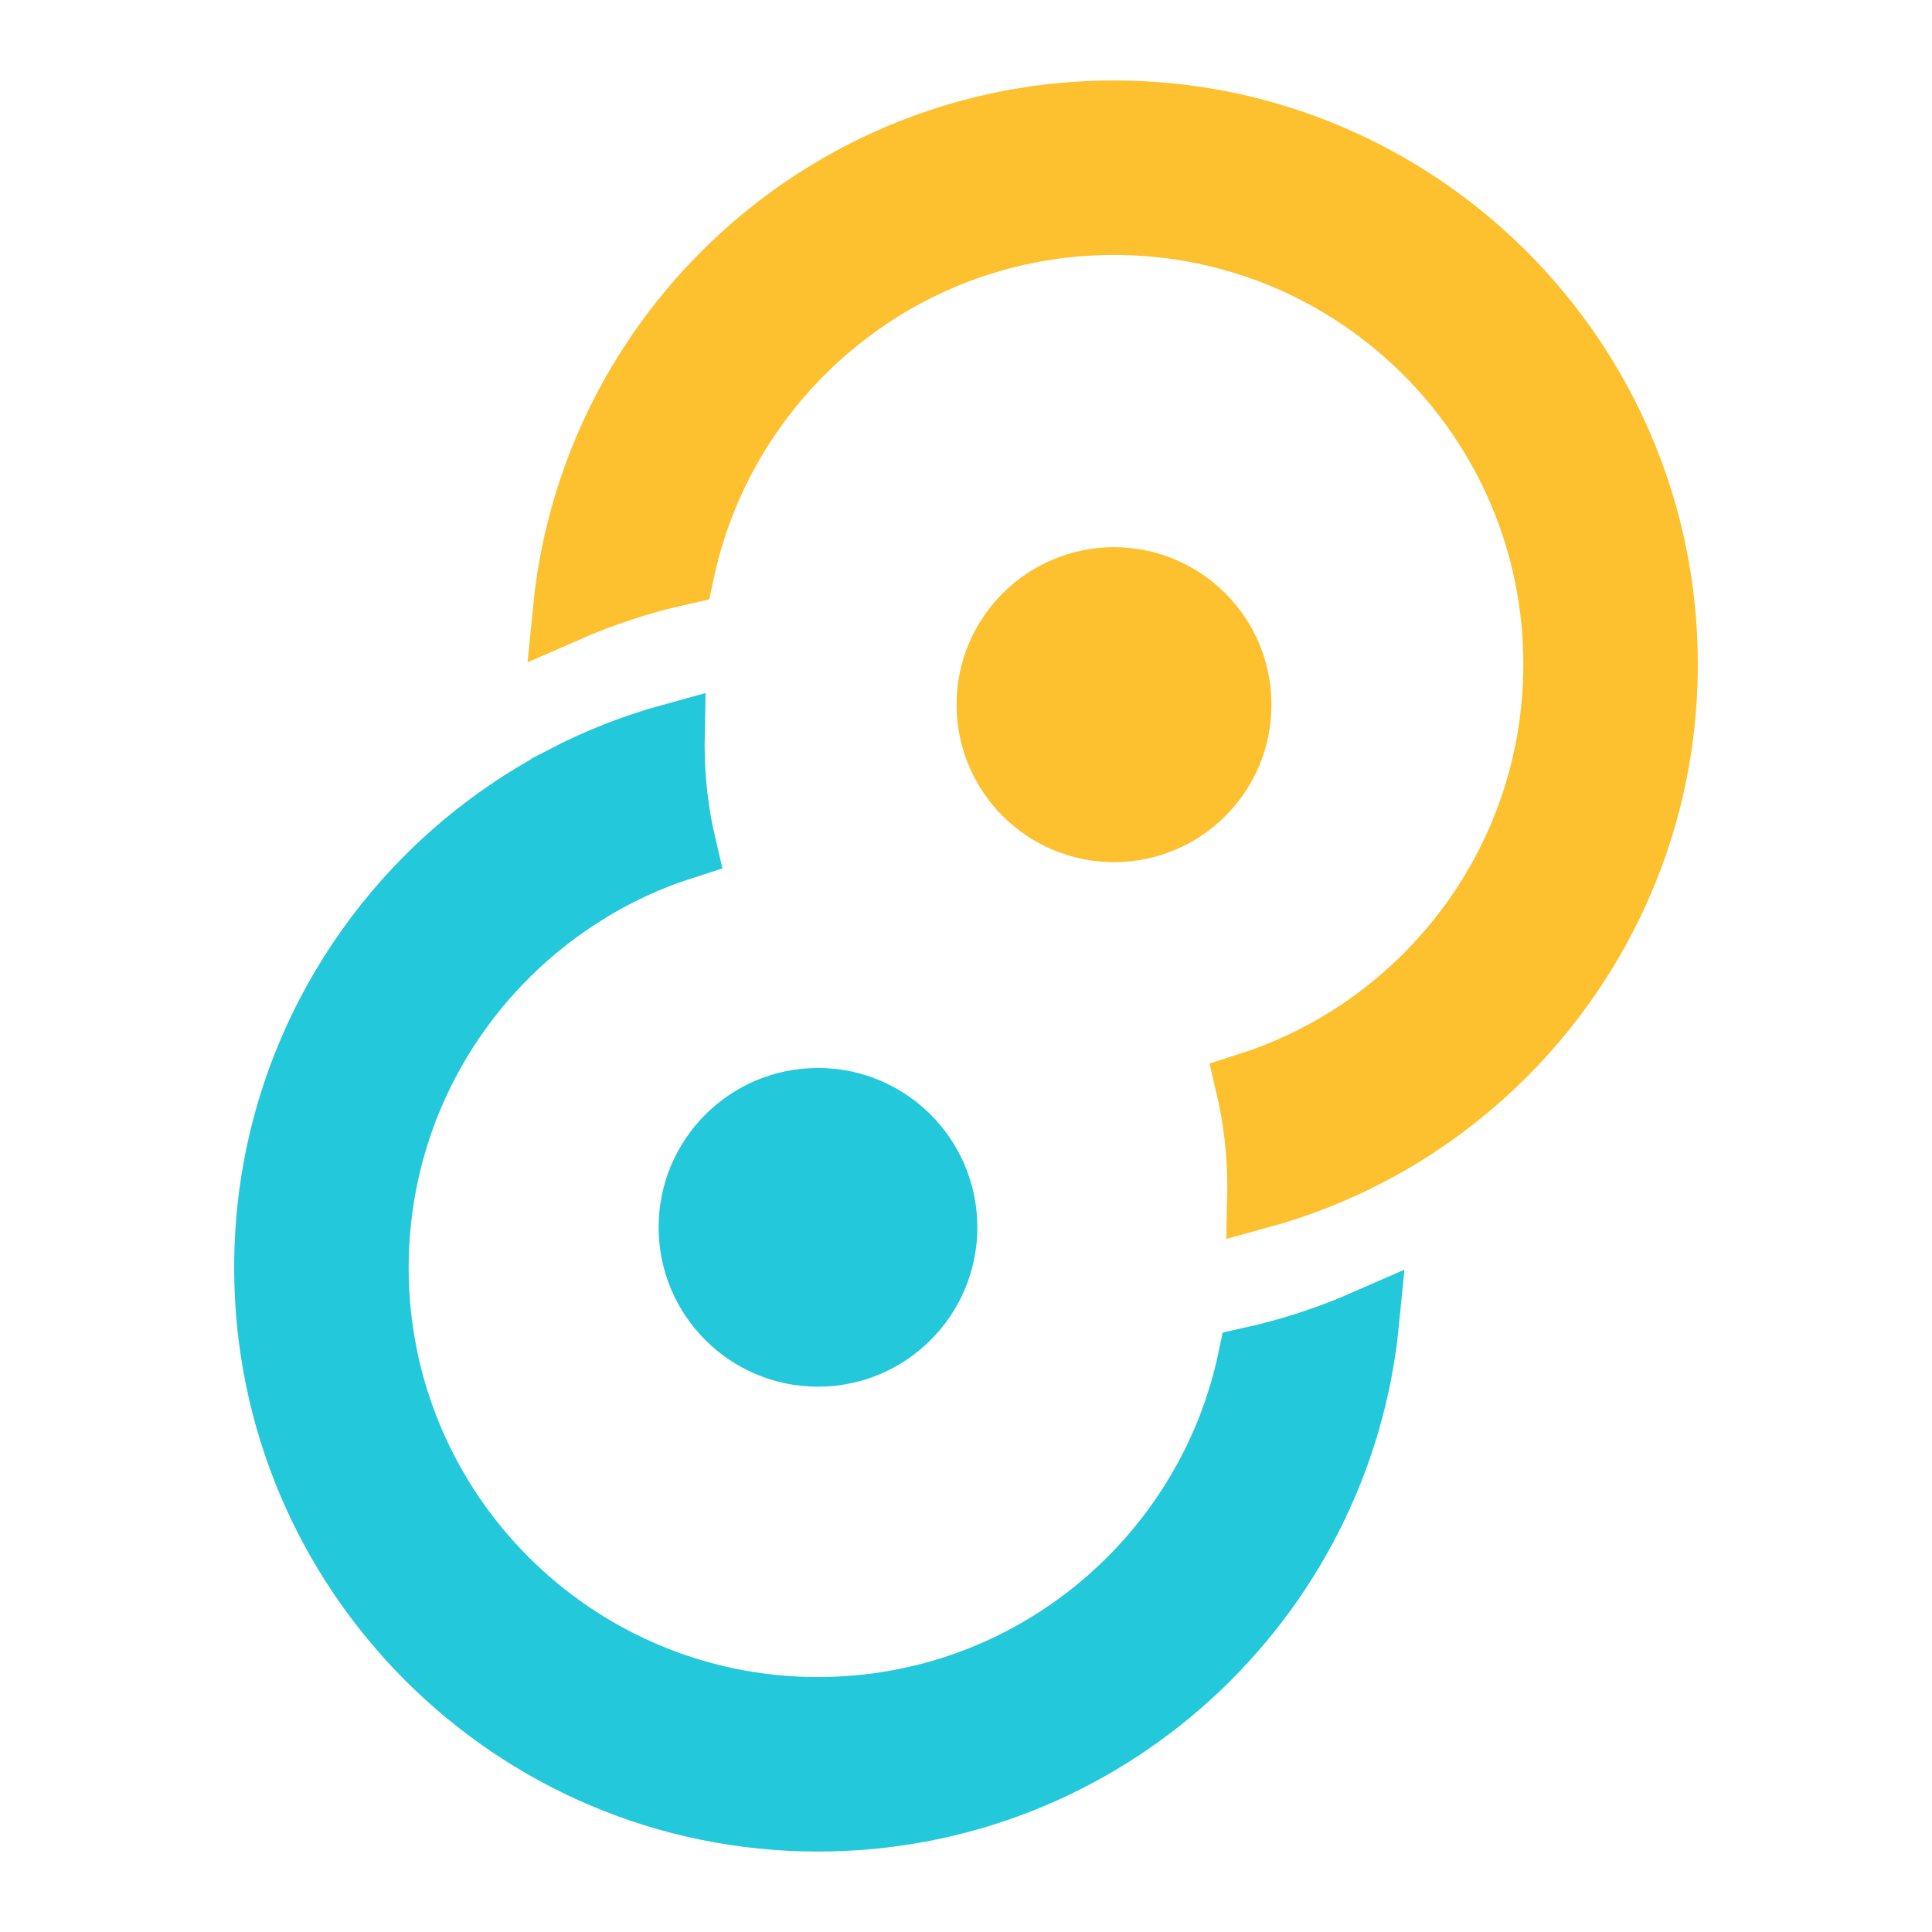
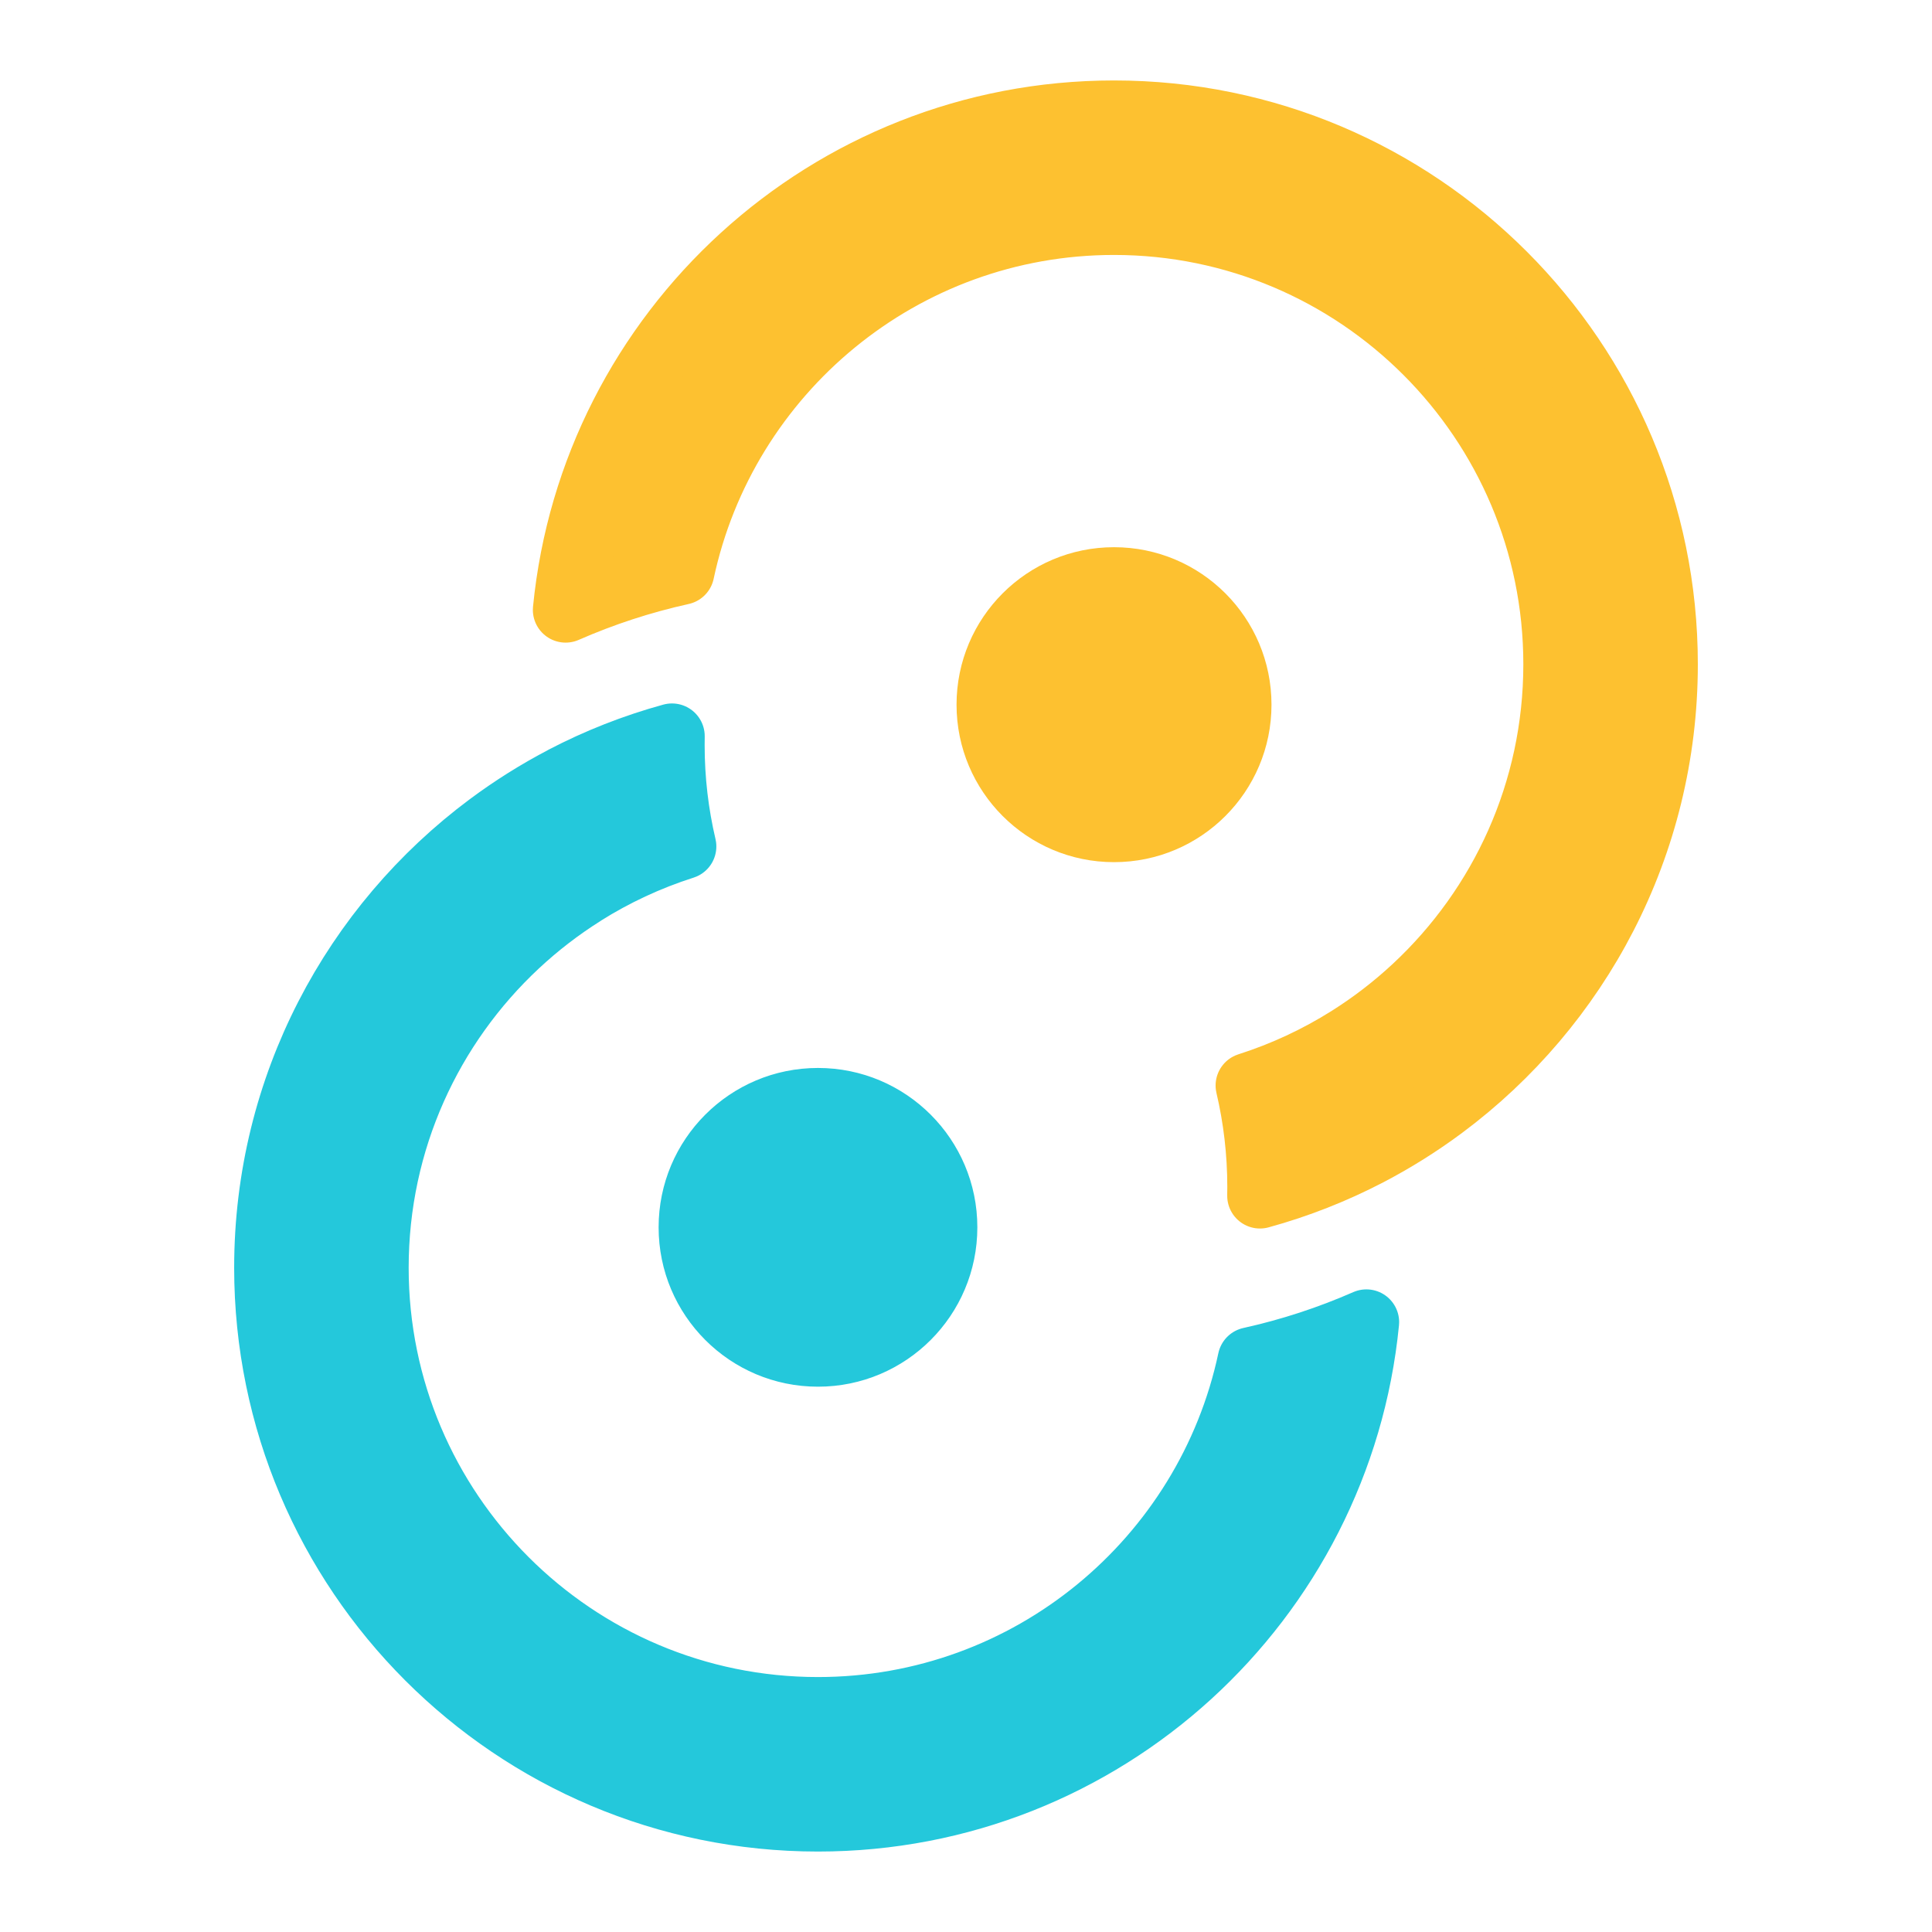
- <svg xmlns="http://www.w3.org/2000/svg" width="512" height="512" viewBox="0 0 512 512" version="1.1">
+ <svg xmlns="http://www.w3.org/2000/svg" width="512" height="512" viewBox="0 0 512 512" version="1.1" xml:space="preserve" style="fill-rule:evenodd;clip-rule:evenodd;stroke-linecap:round;stroke-linejoin:round;stroke-miterlimit:1.5;">
  <g transform="matrix(1.669227,0,0,1.669227,-171.3221,-171.3221)">
    <g transform="matrix(1,0,0,1,0,6.416684)">
      <path d="M184.647,246.166C170.91,258.98 162.316,277.238 162.316,297.488C162.316,336.223 193.765,367.671 232.5,367.671C266.214,367.671 294.407,343.849 301.151,312.133C307.539,310.721 313.7,308.696 319.566,306.124C315.223,350.362 277.872,384.975 232.5,384.975C184.214,384.975 145.012,345.773 145.012,297.488C145.012,268.745 158.903,243.221 180.332,227.268C184.059,224.494 188.014,222.009 192.163,219.847L192.163,219.836C197.576,217.017 203.32,214.747 209.32,213.1C209.311,213.568 209.307,214.037 209.307,214.506C209.307,220.044 209.949,225.433 211.164,230.602C205.502,232.409 200.15,234.915 195.212,238.019L195.215,238.03C191.435,240.406 187.897,243.134 184.647,246.166Z" style="fill:#24c8db;stroke:#24c8db;stroke-width:10.4px;" />
    </g>
    <circle cx="232.5" cy="297.488" r="25.001" style="fill:#24c8db;stroke:#24c8db;stroke-width:0.6px;" />
    <g transform="matrix(1,0,0,1,-15.32435,-83.41668)">
-       <path d="M342.677,342.834C356.414,330.02 365.008,311.762 365.008,291.512C365.008,252.777 333.56,221.329 294.824,221.329C261.111,221.329 232.917,245.151 226.174,276.867C219.785,278.279 213.625,280.304 207.758,282.876C212.101,238.638 249.453,204.025 294.824,204.025C343.11,204.025 382.312,243.227 382.312,291.512C382.312,320.255 368.421,345.779 346.993,361.732C343.263,364.508 339.305,366.995 335.152,369.158C329.739,371.977 323.995,374.247 317.994,375.894C318.004,375.426 318.008,374.957 318.008,374.488C318.008,368.95 317.365,363.561 316.151,358.392C321.816,356.585 327.169,354.077 332.11,350.97C335.89,348.594 339.427,345.866 342.677,342.834Z" style="fill:#fdc130;stroke:#fdc130;stroke-width:10.4px;" />
+       <path d="M342.677,342.834C356.414,330.02 365.008,311.762 365.008,291.512C365.008,252.777 333.56,221.329 294.824,221.329C261.111,221.329 232.917,245.151 226.174,276.867C219.785,278.279 213.625,280.304 207.758,282.876C212.101,238.638 249.453,204.025 294.824,204.025C343.11,204.025 382.312,243.227 382.312,291.512C382.312,320.255 368.421,345.779 346.993,361.732C343.263,364.508 339.305,366.995 335.152,369.158C329.739,371.977 323.995,374.247 317.994,375.894C318.004,375.426 318.008,374.957 318.008,374.488C318.008,368.95 317.365,363.561 316.151,358.392C321.816,356.585 327.169,354.077 332.11,350.97C335.89,348.594 339.427,345.866 342.677,342.834Z" style="fill:#fdc130;stroke:#fdc130;stroke-width:10.4px;stroke-miterlimit:100;" />
    </g>
    <g transform="matrix(1,0,0,1,-15.32435,-77)">
      <circle cx="294.824" cy="291.512" r="25.001" style="fill:#fdc130;" />
    </g>
  </g>
</svg>
